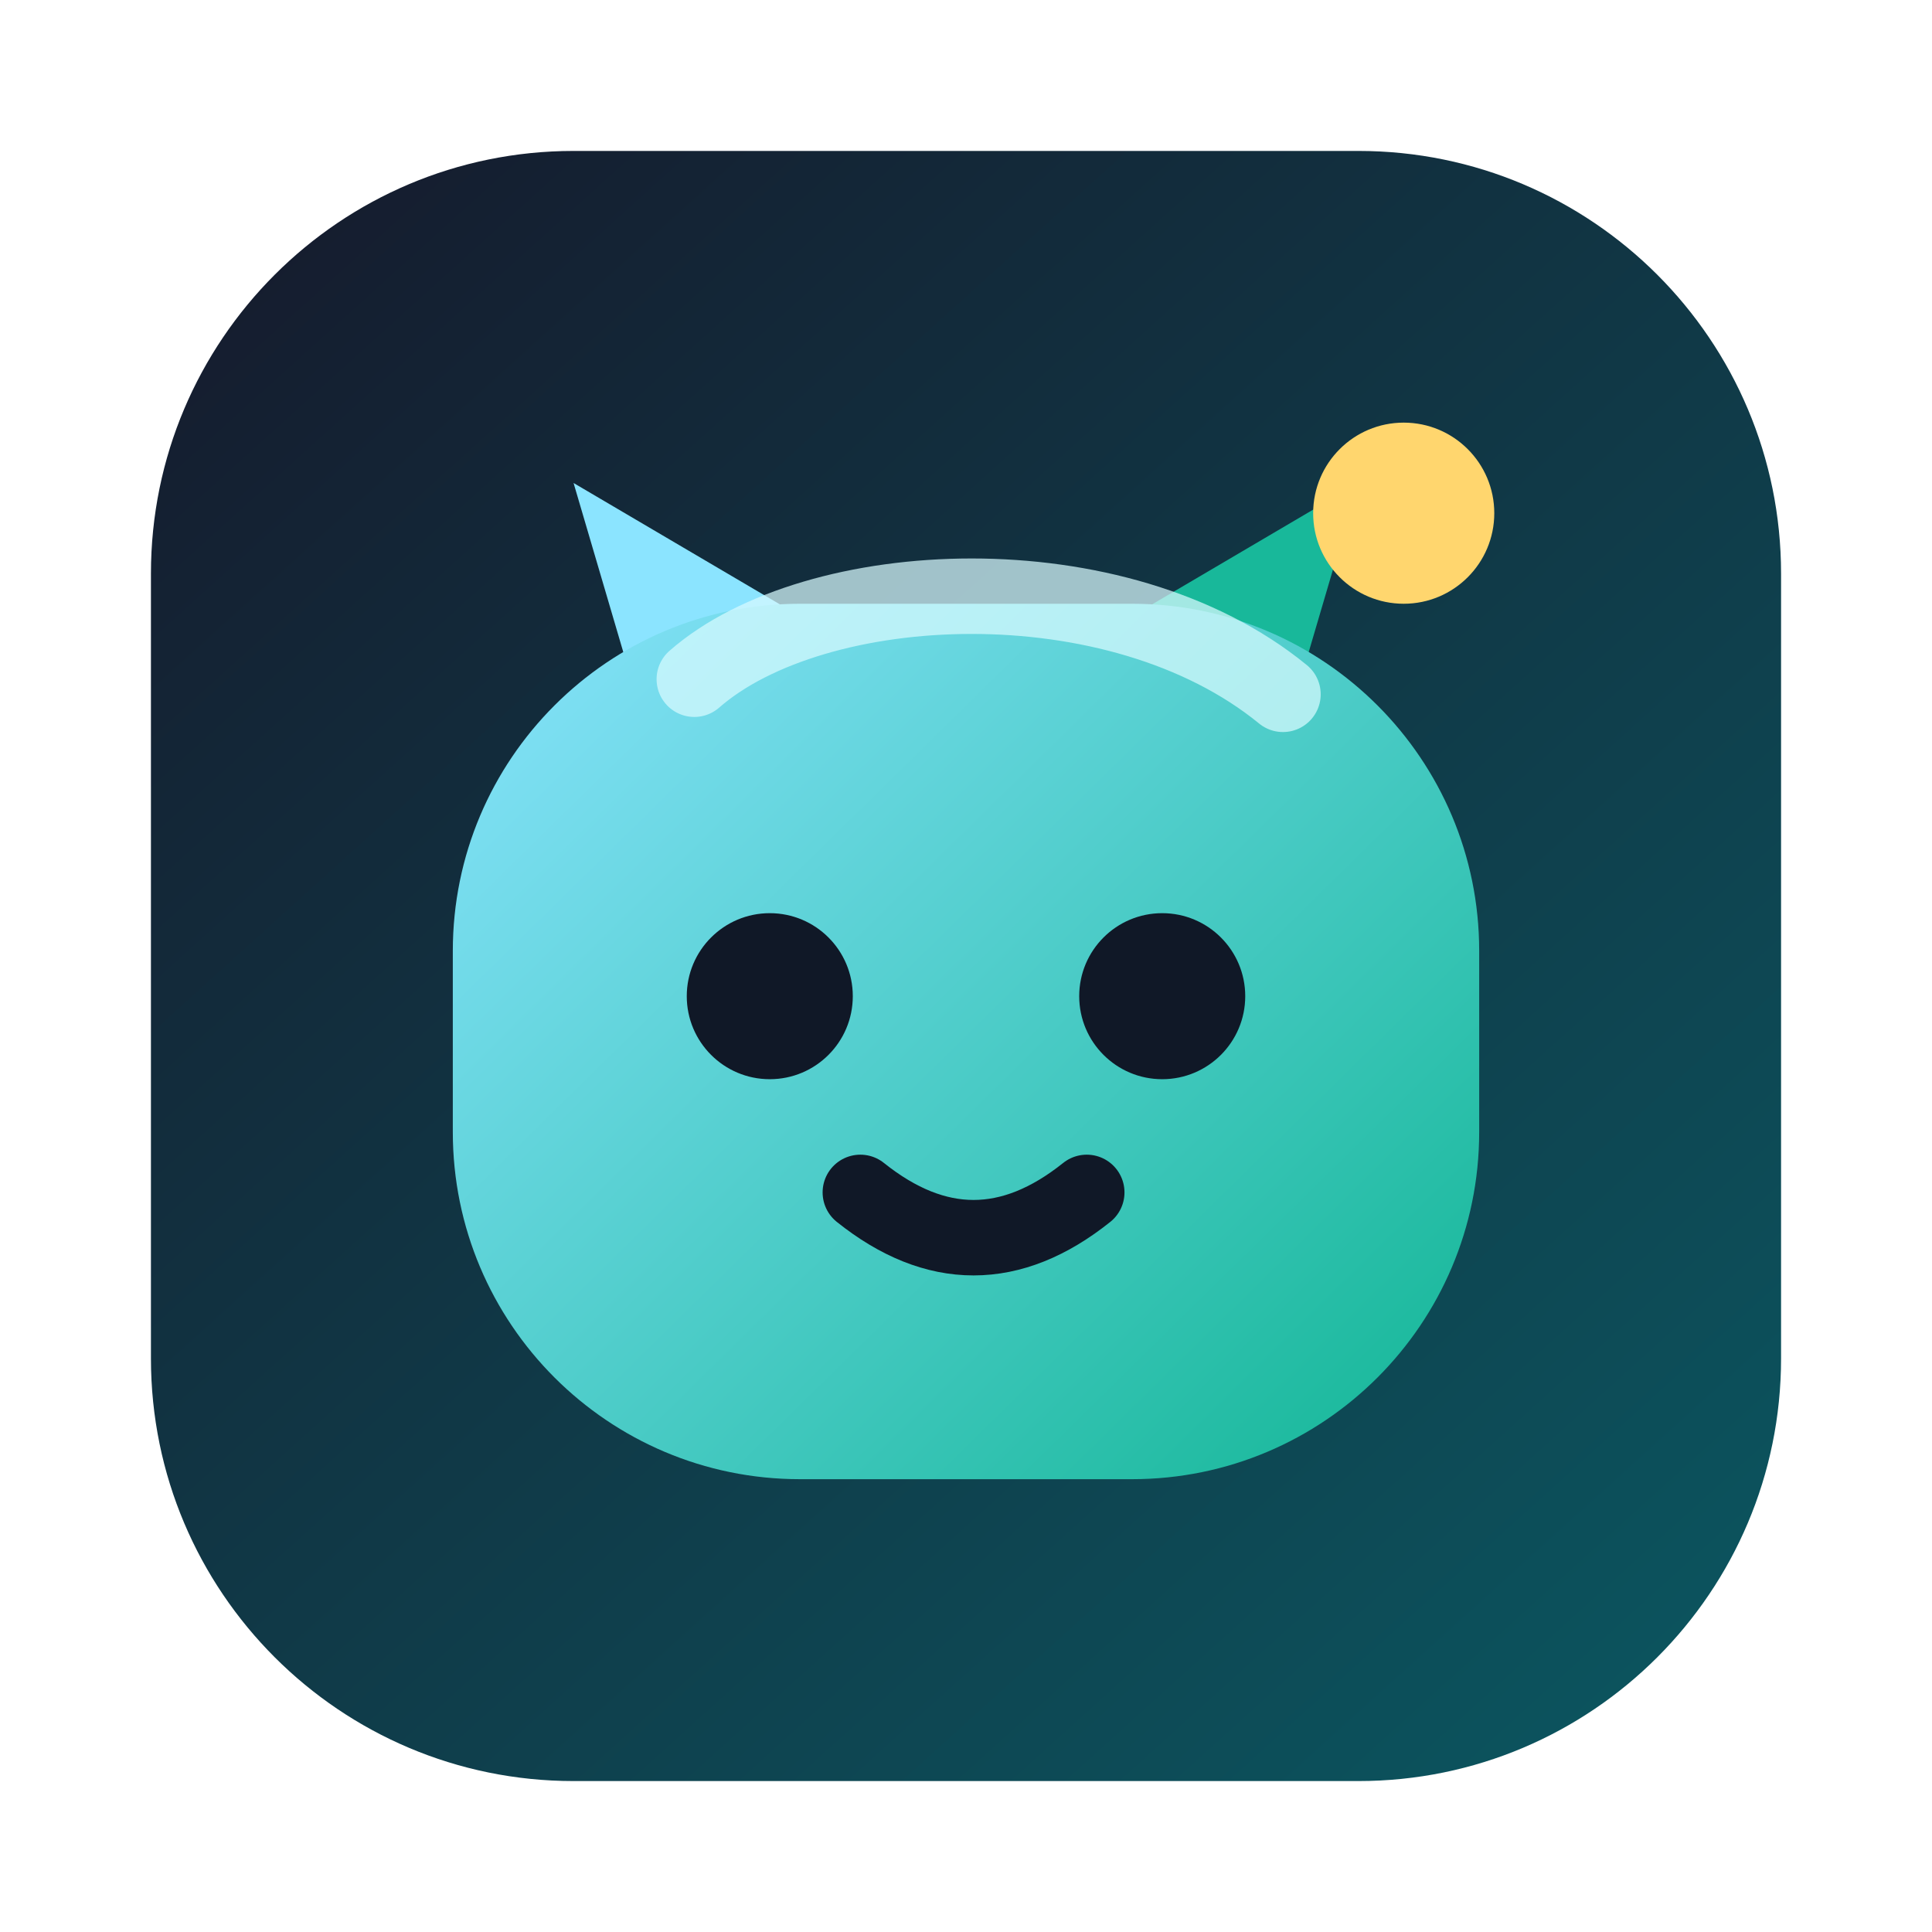
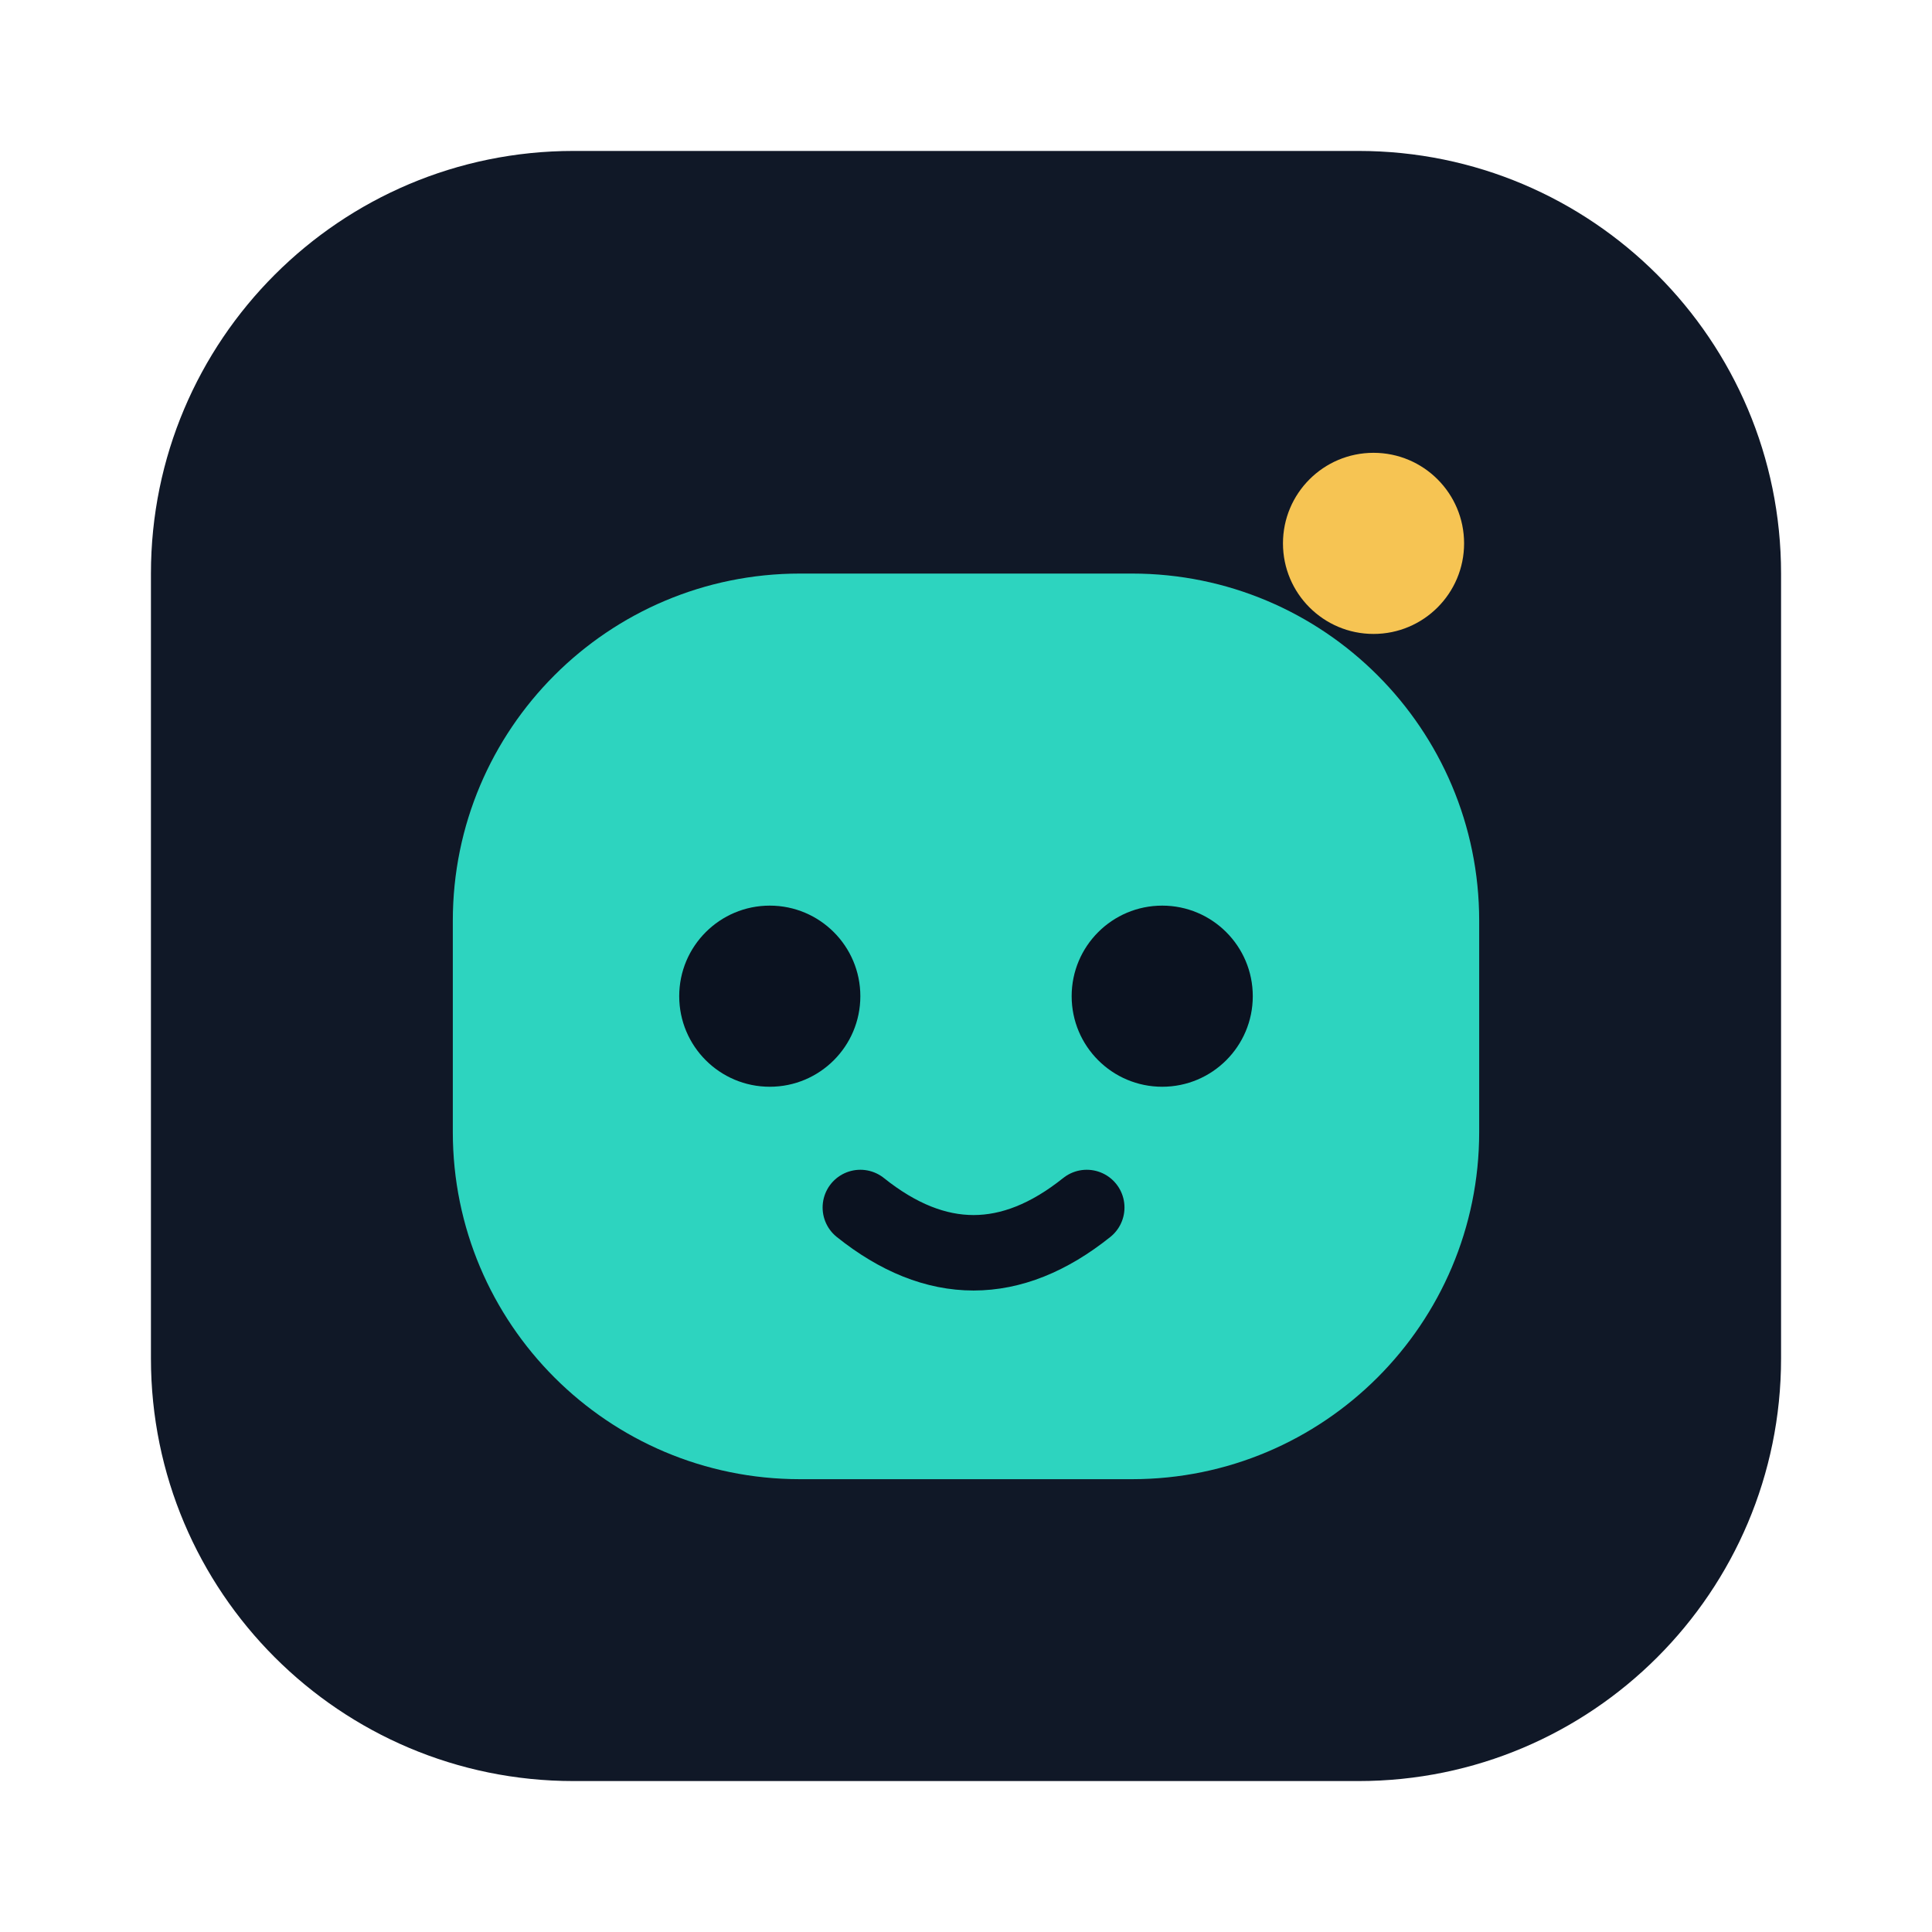
<svg xmlns="http://www.w3.org/2000/svg" width="128" height="128" viewBox="0 0 128 128" role="img" aria-label="Codex pet icon">
-   <defs>
-     <linearGradient id="bg" x1="18" y1="14" x2="112" y2="118" gradientUnits="userSpaceOnUse">
-       <stop stop-color="#151c2e" />
-       <stop offset="1" stop-color="#0b5660" />
-     </linearGradient>
-     <linearGradient id="pet" x1="34" y1="34" x2="94" y2="95" gradientUnits="userSpaceOnUse">
-       <stop stop-color="#8be4ff" />
-       <stop offset="1" stop-color="#18b89a" />
-     </linearGradient>
-   </defs>
-   <rect x="10" y="10" width="108" height="108" rx="28" fill="url(#bg)" />
-   <path d="M43 49 38 32 55 42Z" fill="#8be4ff" />
-   <path d="M85 49 90 32 73 42Z" fill="#18b89a" />
-   <rect x="30" y="40" width="68" height="58" rx="23" fill="url(#pet)" />
-   <path d="M46 45c8-7 28-8 39 1" fill="none" stroke="#d8fbff" stroke-width="5" stroke-linecap="round" opacity=".72" />
-   <circle cx="51" cy="66" r="5.5" fill="#101827" />
-   <circle cx="77" cy="66" r="5.5" fill="#101827" />
-   <path d="M57 79c5 4 10 4 15 0" fill="none" stroke="#101827" stroke-width="5" stroke-linecap="round" />
-   <circle cx="93" cy="34" r="6" fill="#ffd66e" />
+   <rect x="10" y="10" width="108" height="108" rx="28" fill="#101827" />
+   <rect x="30" y="38" width="68" height="60" rx="23" fill="#2dd4bf" />
+   <circle cx="51" cy="66" r="6" fill="#0b1220" />
+   <circle cx="77" cy="66" r="6" fill="#0b1220" />
+   <path d="M57 80c5 4 10 4 15 0" fill="none" stroke="#0b1220" stroke-width="5" stroke-linecap="round" />
+   <circle cx="91" cy="36" r="6" fill="#f6c453" />
</svg>
